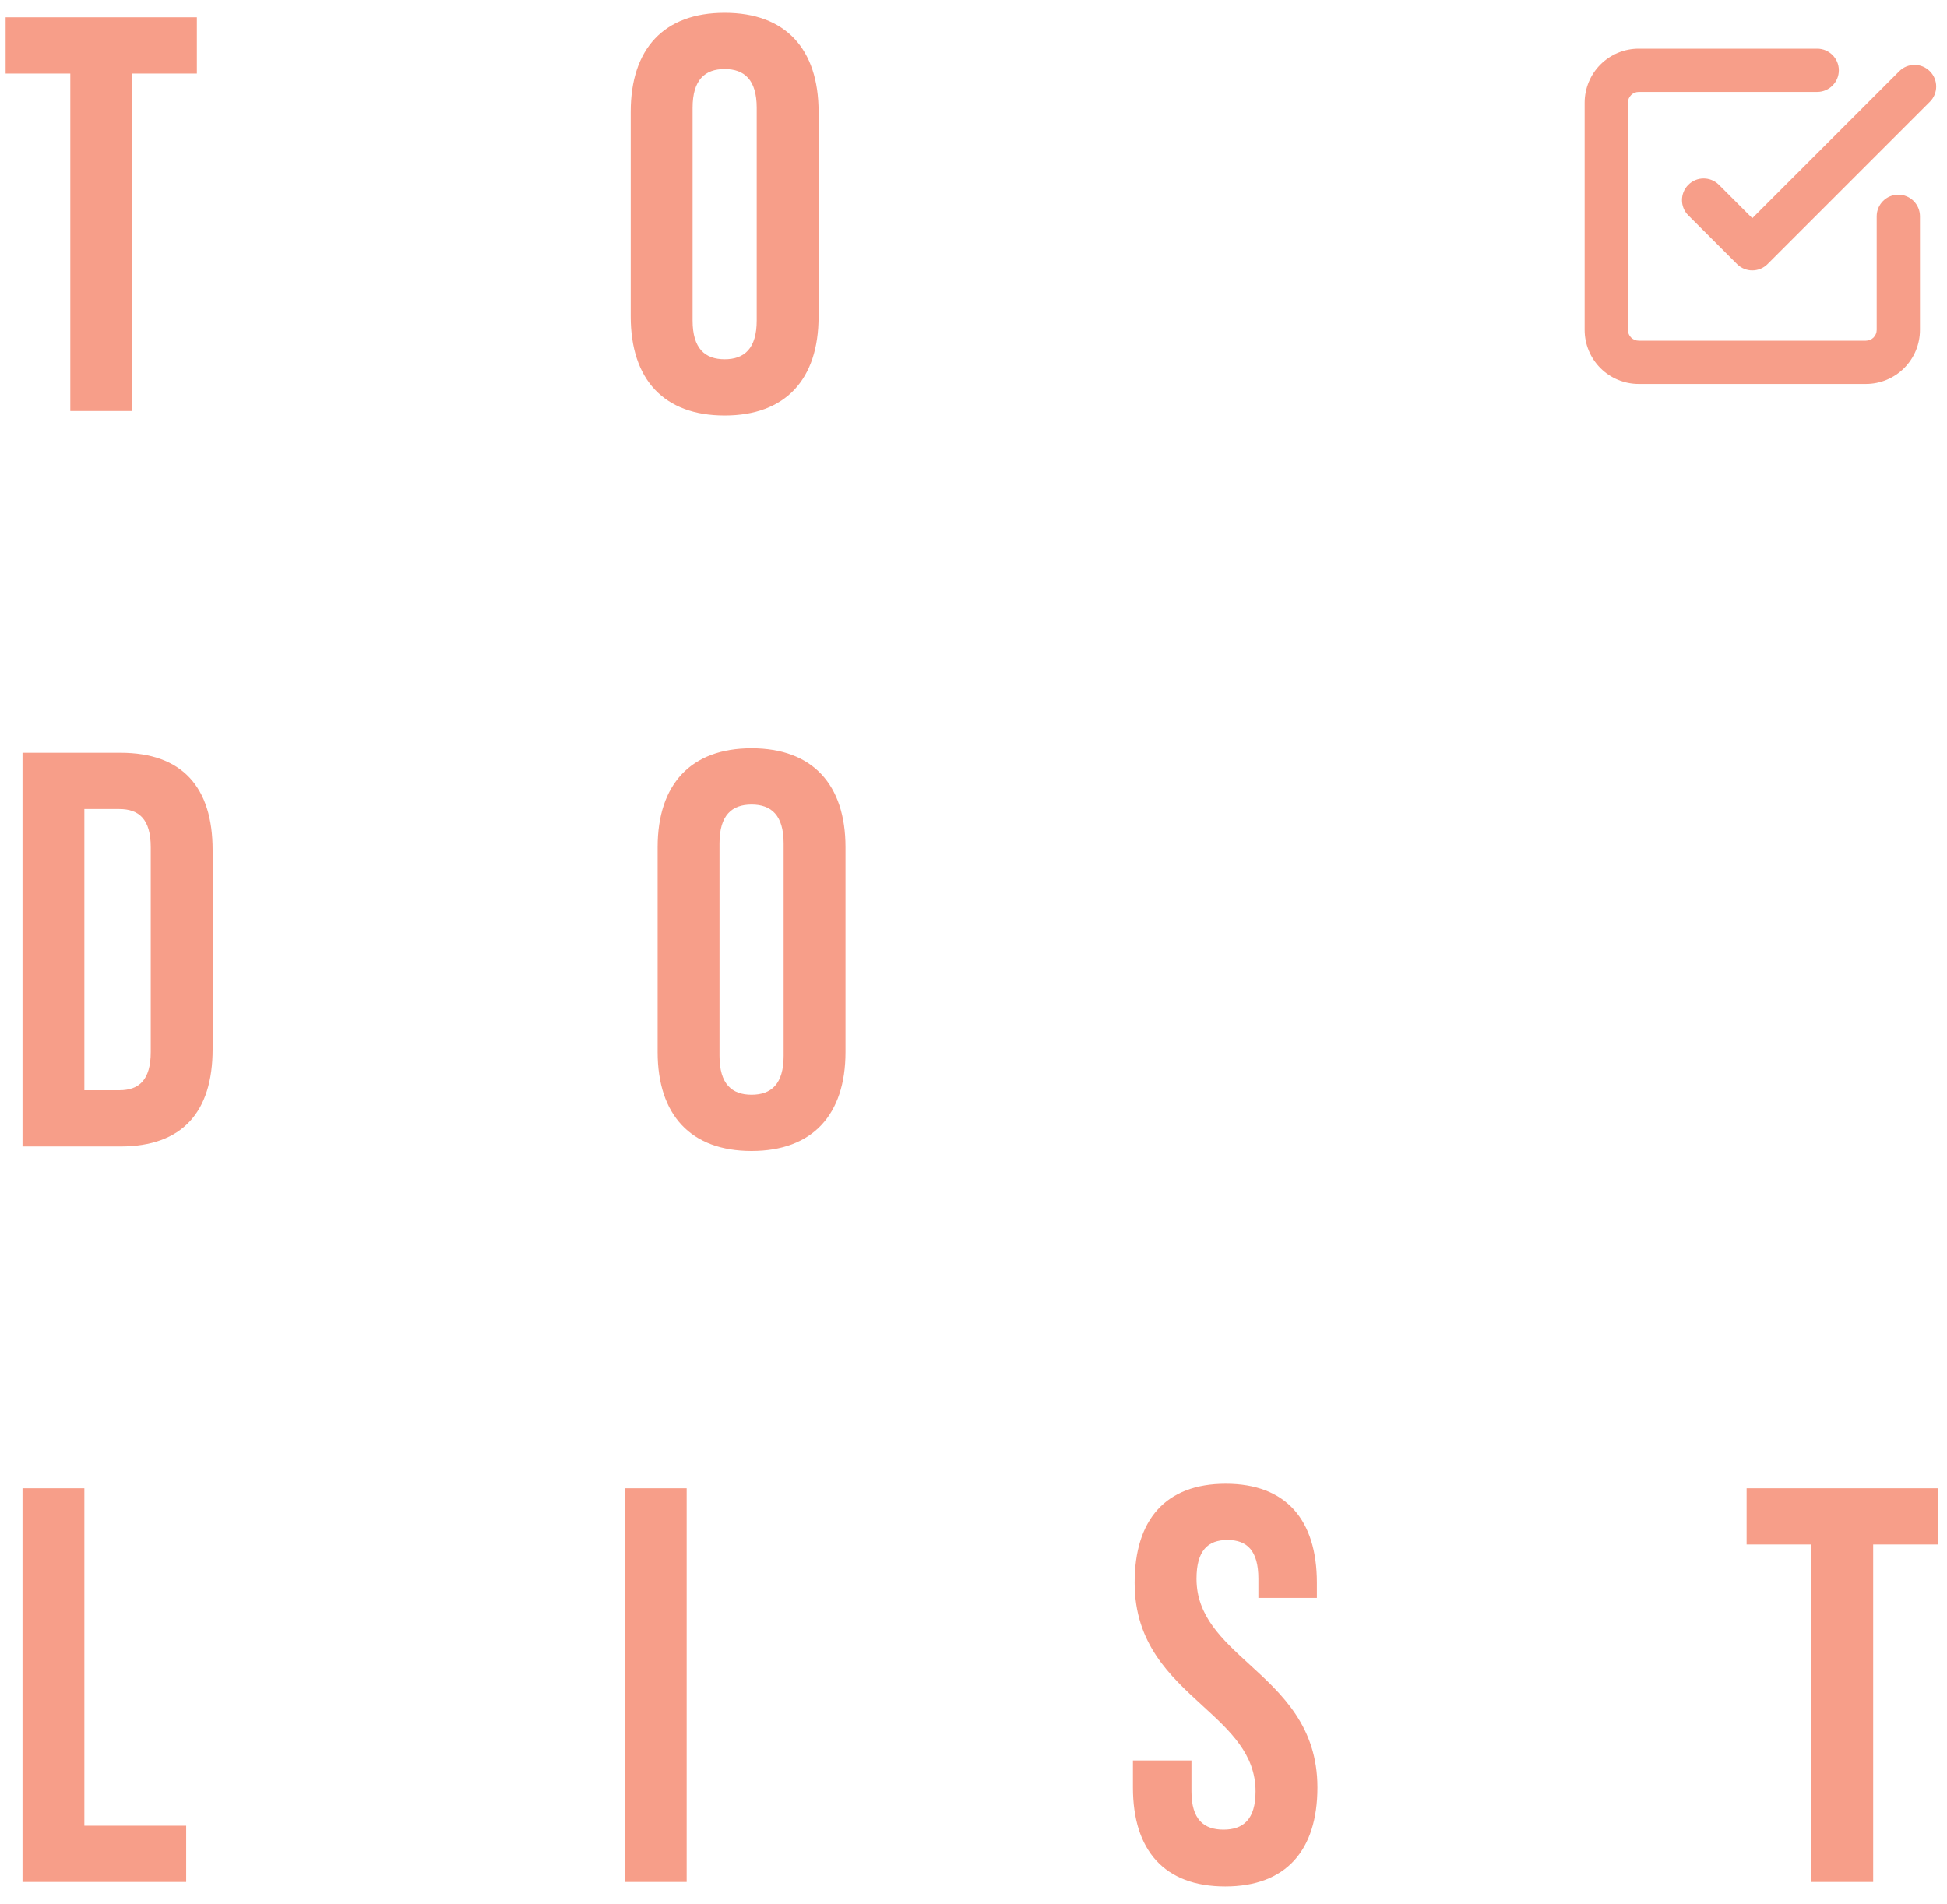
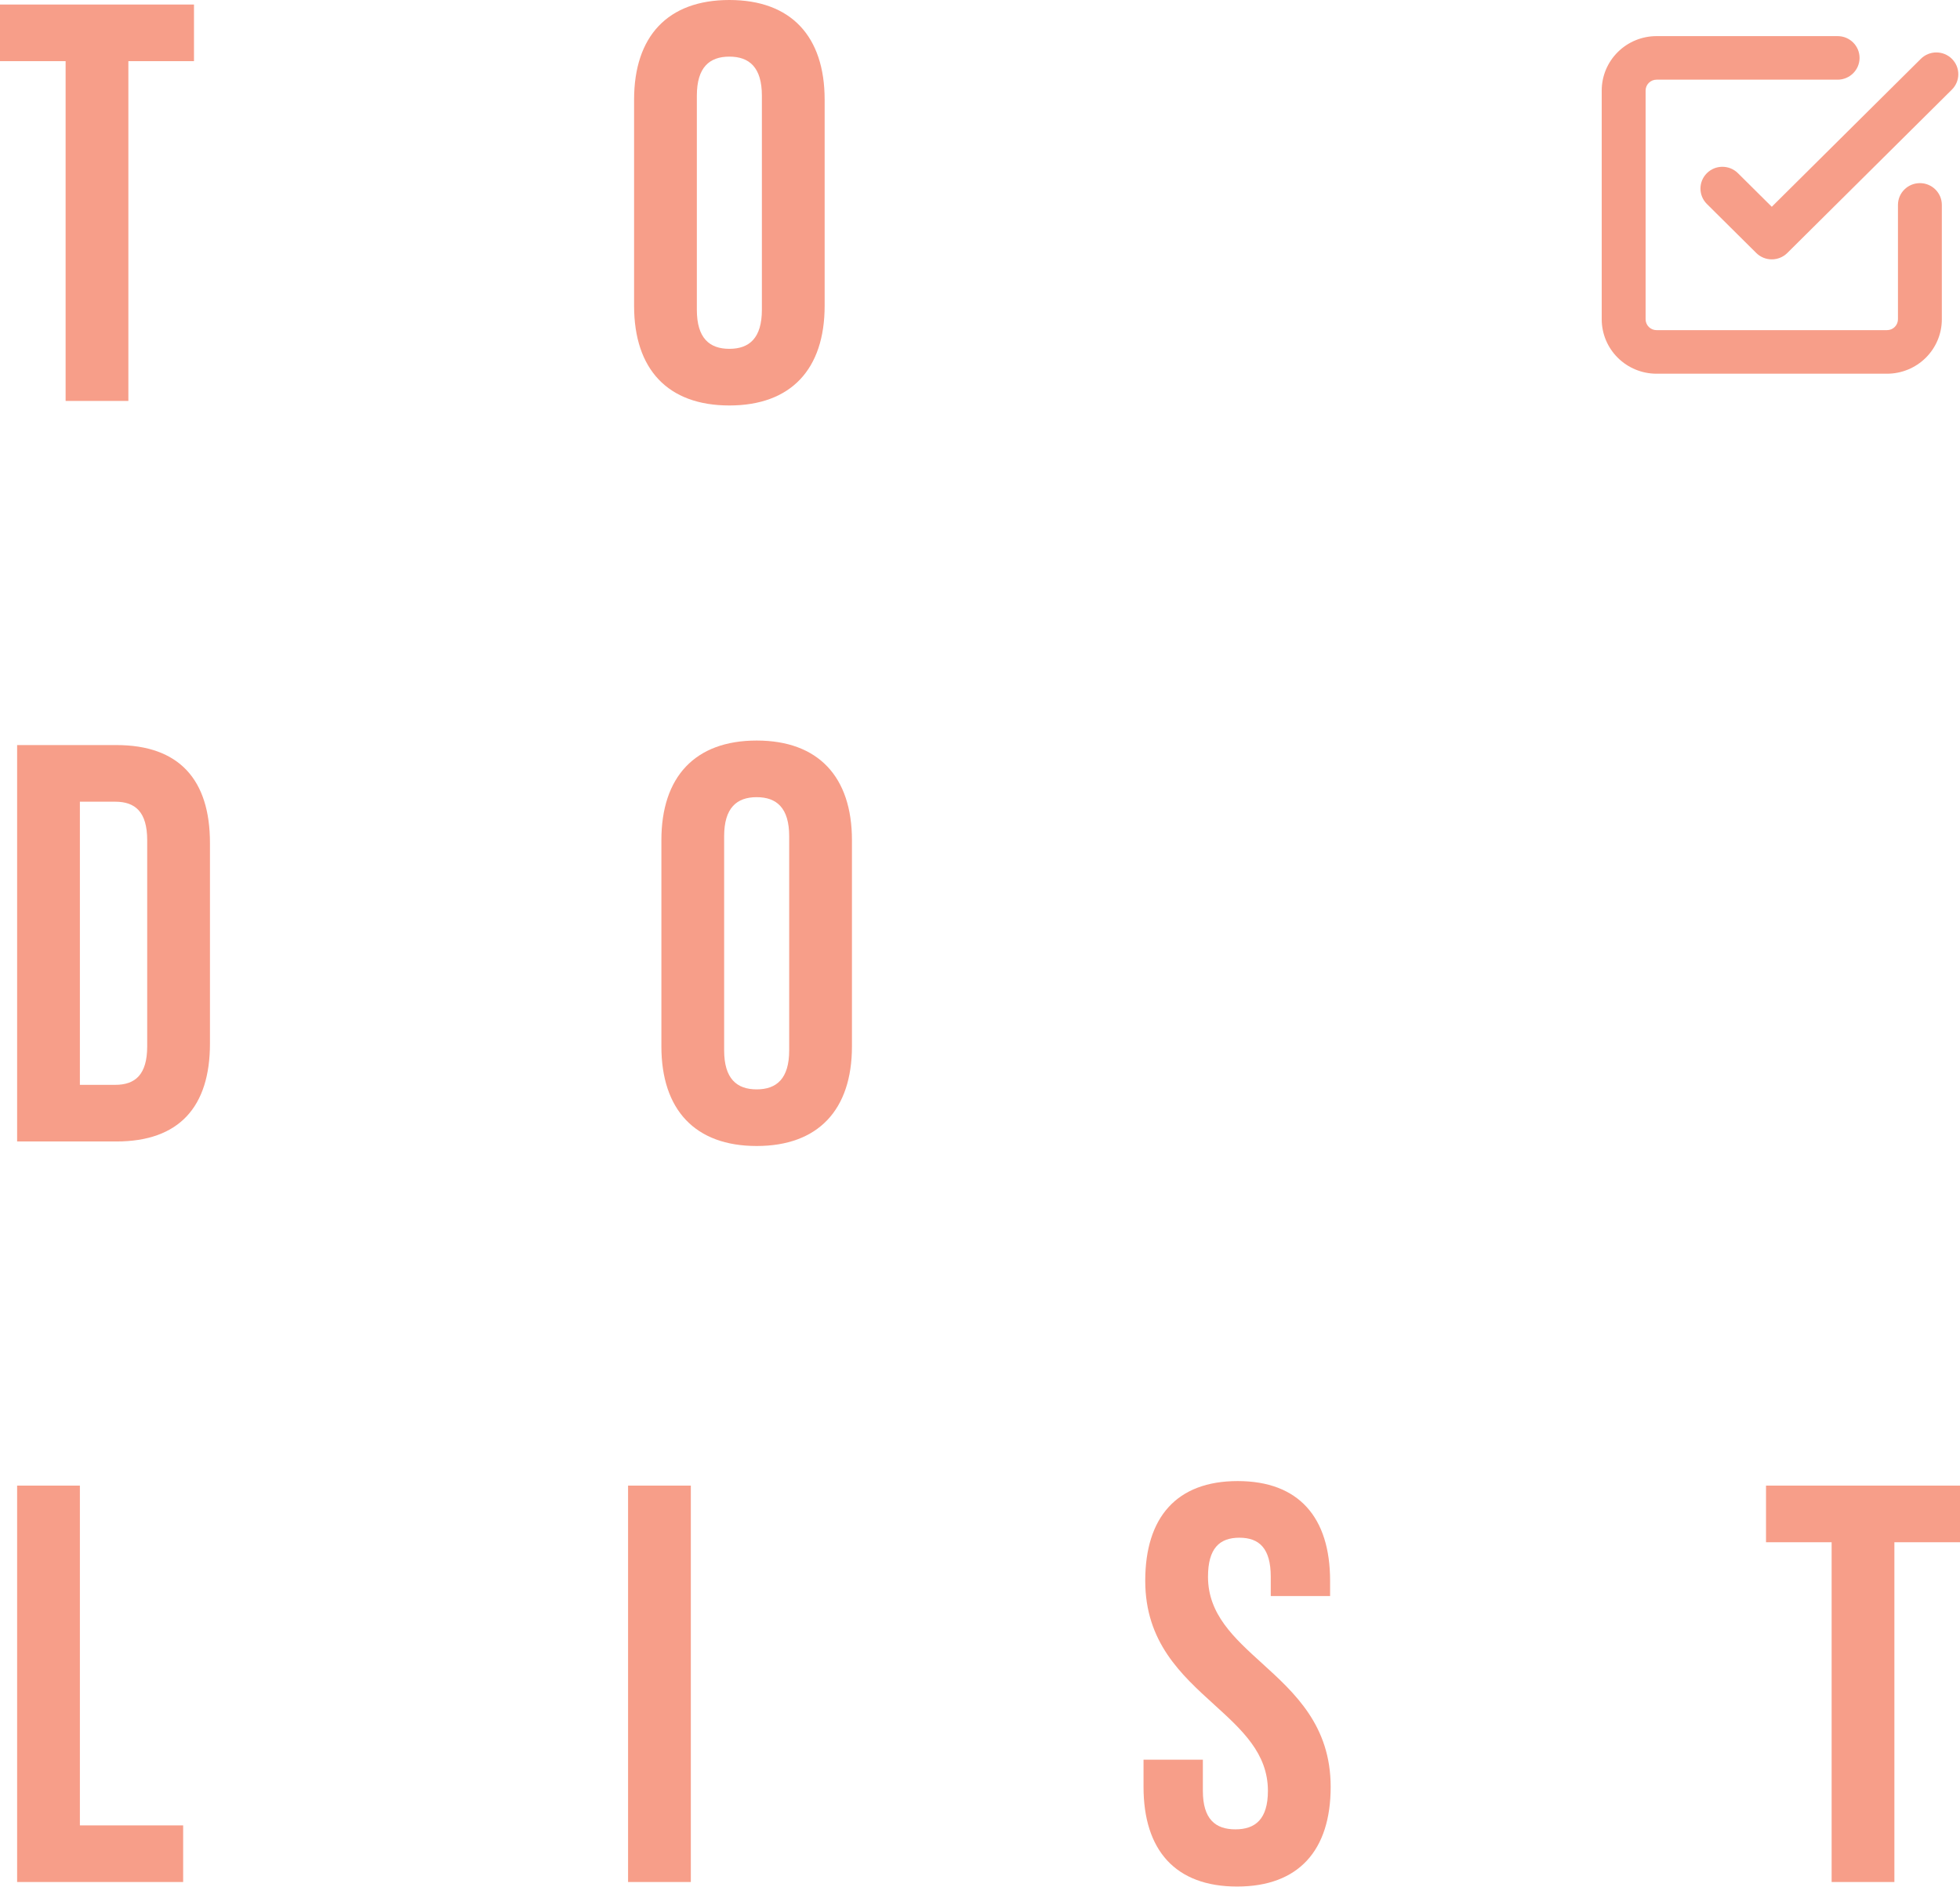
- <svg xmlns="http://www.w3.org/2000/svg" width="90" height="88" viewBox="0 0 90 88" fill="none">
-   <path fill-rule="evenodd" clip-rule="evenodd" d="M0.26 3.4H3.25V19H6.11V3.4H9.1V0.8H0.26V3.4ZM32.015 4.986C32.015 3.686 32.587 3.192 33.497 3.192C34.407 3.192 34.979 3.686 34.979 4.986V14.814C34.979 16.114 34.407 16.608 33.497 16.608C32.587 16.608 32.015 16.114 32.015 14.814V4.986ZM29.155 14.632C29.155 17.544 30.689 19.208 33.497 19.208C36.305 19.208 37.839 17.544 37.839 14.632V5.168C37.839 2.256 36.305 0.592 33.497 0.592C30.689 0.592 29.155 2.256 29.155 5.168V14.632ZM1.04 53H5.564C8.424 53 9.828 51.414 9.828 48.502V39.298C9.828 36.386 8.424 34.8 5.564 34.8H1.04V53ZM5.512 37.4C6.422 37.4 6.968 37.868 6.968 39.168V48.632C6.968 49.932 6.422 50.4 5.512 50.4H3.9V37.4H5.512ZM33.259 38.986C33.259 37.686 33.831 37.192 34.741 37.192C35.651 37.192 36.223 37.686 36.223 38.986V48.814C36.223 50.114 35.651 50.608 34.741 50.608C33.831 50.608 33.259 50.114 33.259 48.814V38.986ZM30.399 48.632C30.399 51.544 31.933 53.208 34.741 53.208C37.549 53.208 39.083 51.544 39.083 48.632V39.168C39.083 36.256 37.549 34.592 34.741 34.592C31.933 34.592 30.399 36.256 30.399 39.168V48.632ZM8.606 87H1.04V68.8H3.9V84.4H8.606V87ZM31.741 87H28.881V68.8H31.741V87ZM55.586 78.852C54.084 77.478 52.449 75.981 52.449 73.168C52.449 70.256 53.879 68.592 56.66 68.592C59.443 68.592 60.873 70.256 60.873 73.168V73.87H58.169V72.986C58.169 71.686 57.648 71.192 56.739 71.192C55.828 71.192 55.309 71.686 55.309 72.986C55.309 74.705 56.486 75.782 57.761 76.948C59.263 78.322 60.898 79.819 60.898 82.632C60.898 85.544 59.443 87.208 56.635 87.208C53.827 87.208 52.37 85.544 52.37 82.632V81.384H55.075V82.814C55.075 84.114 55.647 84.582 56.556 84.582C57.467 84.582 58.038 84.114 58.038 82.814C58.038 81.095 56.861 80.018 55.586 78.852ZM83.727 71.4H80.737V68.8H89.577V71.4H86.587V87H83.727V71.4ZM89.207 3.293C89.598 3.683 89.598 4.317 89.207 4.707L81.707 12.207C81.317 12.598 80.683 12.598 80.293 12.207L78.043 9.957C77.652 9.567 77.652 8.933 78.043 8.543C78.433 8.152 79.067 8.152 79.457 8.543L81 10.086L87.793 3.293C88.183 2.902 88.817 2.902 89.207 3.293ZM75.397 4.396C75.49 4.303 75.617 4.25 75.75 4.25H84C84.552 4.25 85 3.802 85 3.25C85 2.698 84.552 2.25 84 2.25H75.75C75.087 2.25 74.451 2.513 73.982 2.982C73.513 3.451 73.25 4.087 73.25 4.75V15.25C73.25 15.913 73.513 16.549 73.982 17.018C74.451 17.487 75.087 17.75 75.75 17.75H86.25C86.913 17.75 87.549 17.487 88.018 17.018C88.487 16.549 88.75 15.913 88.75 15.25V10C88.75 9.448 88.302 9 87.75 9C87.198 9 86.75 9.448 86.75 10V15.25C86.75 15.383 86.697 15.51 86.604 15.604C86.51 15.697 86.383 15.75 86.25 15.75H75.75C75.617 15.75 75.49 15.697 75.397 15.604C75.303 15.51 75.25 15.383 75.25 15.25V4.75C75.25 4.617 75.303 4.49 75.397 4.396Z" fill="#F79E89" />
+ <svg xmlns="http://www.w3.org/2000/svg" width="187" height="180" viewBox="0 0 187 180" fill="none">
+   <path d="M0 5.835H6.26V38.254H12.248V5.835H18.508V0.432H0V5.835Z" fill="#F79E89" />
+   <path fill-rule="evenodd" clip-rule="evenodd" d="M60.497 29.177C60.497 35.229 63.708 38.687 69.587 38.687C75.466 38.687 78.678 35.229 78.678 29.177V9.51C78.678 3.458 75.466 0 69.587 0C63.708 0 60.497 3.458 60.497 9.51V29.177ZM66.485 9.131C66.485 6.43 67.682 5.403 69.587 5.403C71.493 5.403 72.69 6.43 72.69 9.131V29.555C72.69 32.257 71.493 33.283 69.587 33.283C67.682 33.283 66.485 32.257 66.485 29.555V9.131Z" fill="#F79E89" />
+   <path fill-rule="evenodd" clip-rule="evenodd" d="M1.633 108.911H11.105C17.093 108.911 20.032 105.615 20.032 99.564V80.436C20.032 74.385 17.093 71.089 11.105 71.089H1.633V108.911ZM10.996 76.492C12.901 76.492 14.044 77.465 14.044 80.166V99.834C14.044 102.535 12.901 103.508 10.996 103.508H7.621V76.492H10.996Z" fill="#F79E89" />
+   <path fill-rule="evenodd" clip-rule="evenodd" d="M63.102 99.834C63.102 105.885 66.313 109.343 72.192 109.343C78.071 109.343 81.283 105.885 81.283 99.834V80.166C81.283 74.115 78.071 70.657 72.192 70.657C66.313 70.657 63.102 74.115 63.102 80.166V99.834ZM69.089 79.788C69.089 77.086 70.287 76.06 72.192 76.06C74.097 76.06 75.295 77.086 75.295 79.788V100.212C75.295 102.914 74.097 103.94 72.192 103.94C70.287 103.94 69.089 102.914 69.089 100.212V79.788Z" fill="#F79E89" />
+   <path d="M17.474 179.568H1.633V141.746H7.621V174.165H17.474V179.568Z" fill="#F79E89" />
+   <path d="M65.911 179.568H59.923V141.746H65.911V179.568Z" fill="#F79E89" />
+   <path d="M115.835 162.635C112.69 159.779 109.265 156.669 109.265 150.823C109.265 144.771 112.259 141.313 118.084 141.313C123.908 141.313 126.902 144.771 126.902 150.823V152.282H121.241V150.445C121.241 147.743 120.152 146.717 118.247 146.717C116.342 146.717 115.253 147.743 115.253 150.445C115.253 154.016 117.719 156.256 120.387 158.679C123.532 161.534 126.957 164.645 126.957 170.49C126.957 176.542 123.908 180 118.029 180C112.15 180 109.102 176.542 109.102 170.49V167.897H114.763V170.869C114.763 173.57 115.961 174.543 117.866 174.543C119.771 174.543 120.969 173.57 120.969 170.869C120.969 167.297 118.503 165.058 115.835 162.635Z" fill="#F79E89" />
+   <path d="M174.752 147.149H168.492V141.746H187V147.149H180.74V179.568H174.752V147.149Z" fill="#F79E89" />
+   <path d="M186.225 5.613C187.043 6.424 187.043 7.74 186.225 8.552L170.523 24.138C169.705 24.949 168.38 24.949 167.562 24.138L162.851 19.462C162.034 18.651 162.034 17.335 162.851 16.523C163.669 15.711 164.994 15.711 165.812 16.523L169.042 19.729L183.264 5.613C184.082 4.801 185.408 4.801 186.225 5.613Z" fill="#F79E89" />
+   <path d="M157.31 7.906C157.507 7.711 157.773 7.602 158.051 7.602H175.323C176.48 7.602 177.417 6.671 177.417 5.524C177.417 4.376 176.48 3.446 175.323 3.446H158.051C156.663 3.446 155.331 3.993 154.35 4.967C153.368 5.942 152.817 7.263 152.817 8.641V30.461C152.817 31.839 153.368 33.161 154.35 34.135C155.331 35.109 156.663 35.657 158.051 35.657H180.034C181.422 35.657 182.754 35.109 183.735 34.135C184.717 33.161 185.268 31.839 185.268 30.461V19.551C185.268 18.404 184.331 17.473 183.175 17.473C182.018 17.473 181.081 18.404 181.081 19.551V30.461C181.081 30.737 180.971 31.001 180.774 31.196C180.578 31.391 180.312 31.5 180.034 31.5H158.051C157.773 31.5 157.507 31.391 157.31 31.196C157.114 31.001 157.004 30.737 157.004 30.461V8.641C157.004 8.365 157.114 8.101 157.31 7.906Z" fill="#F79E89" />
</svg>
